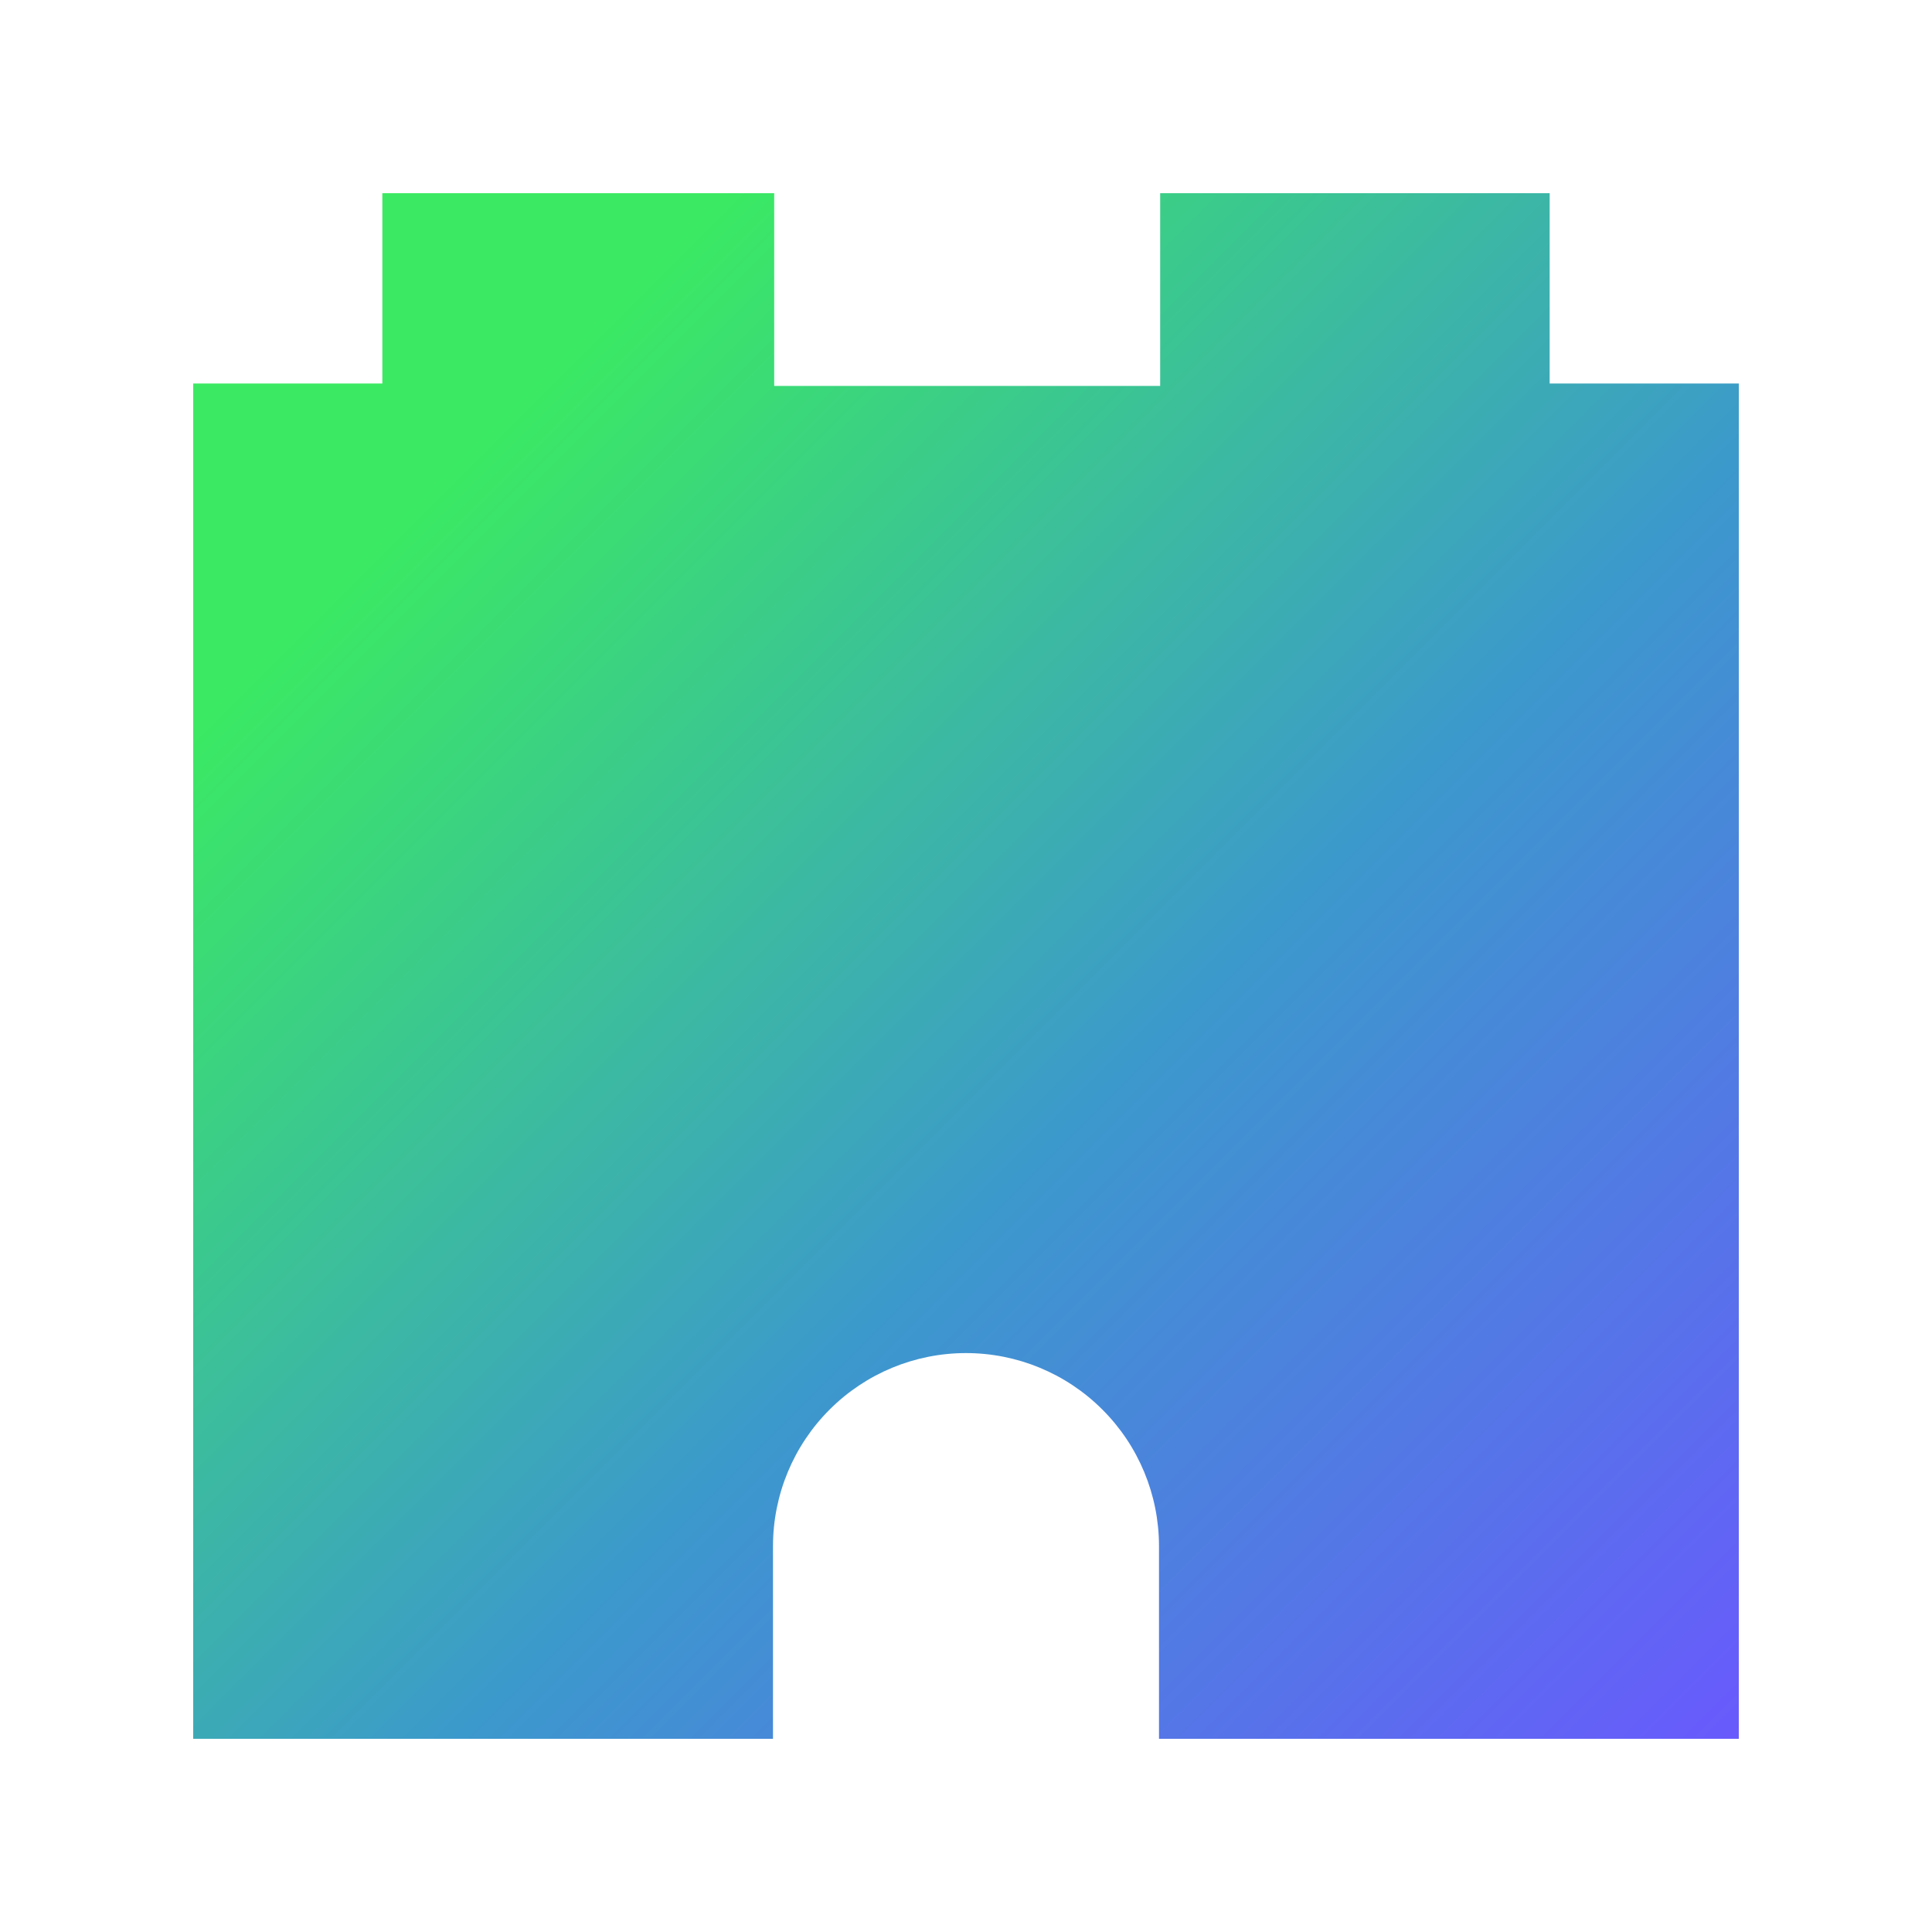
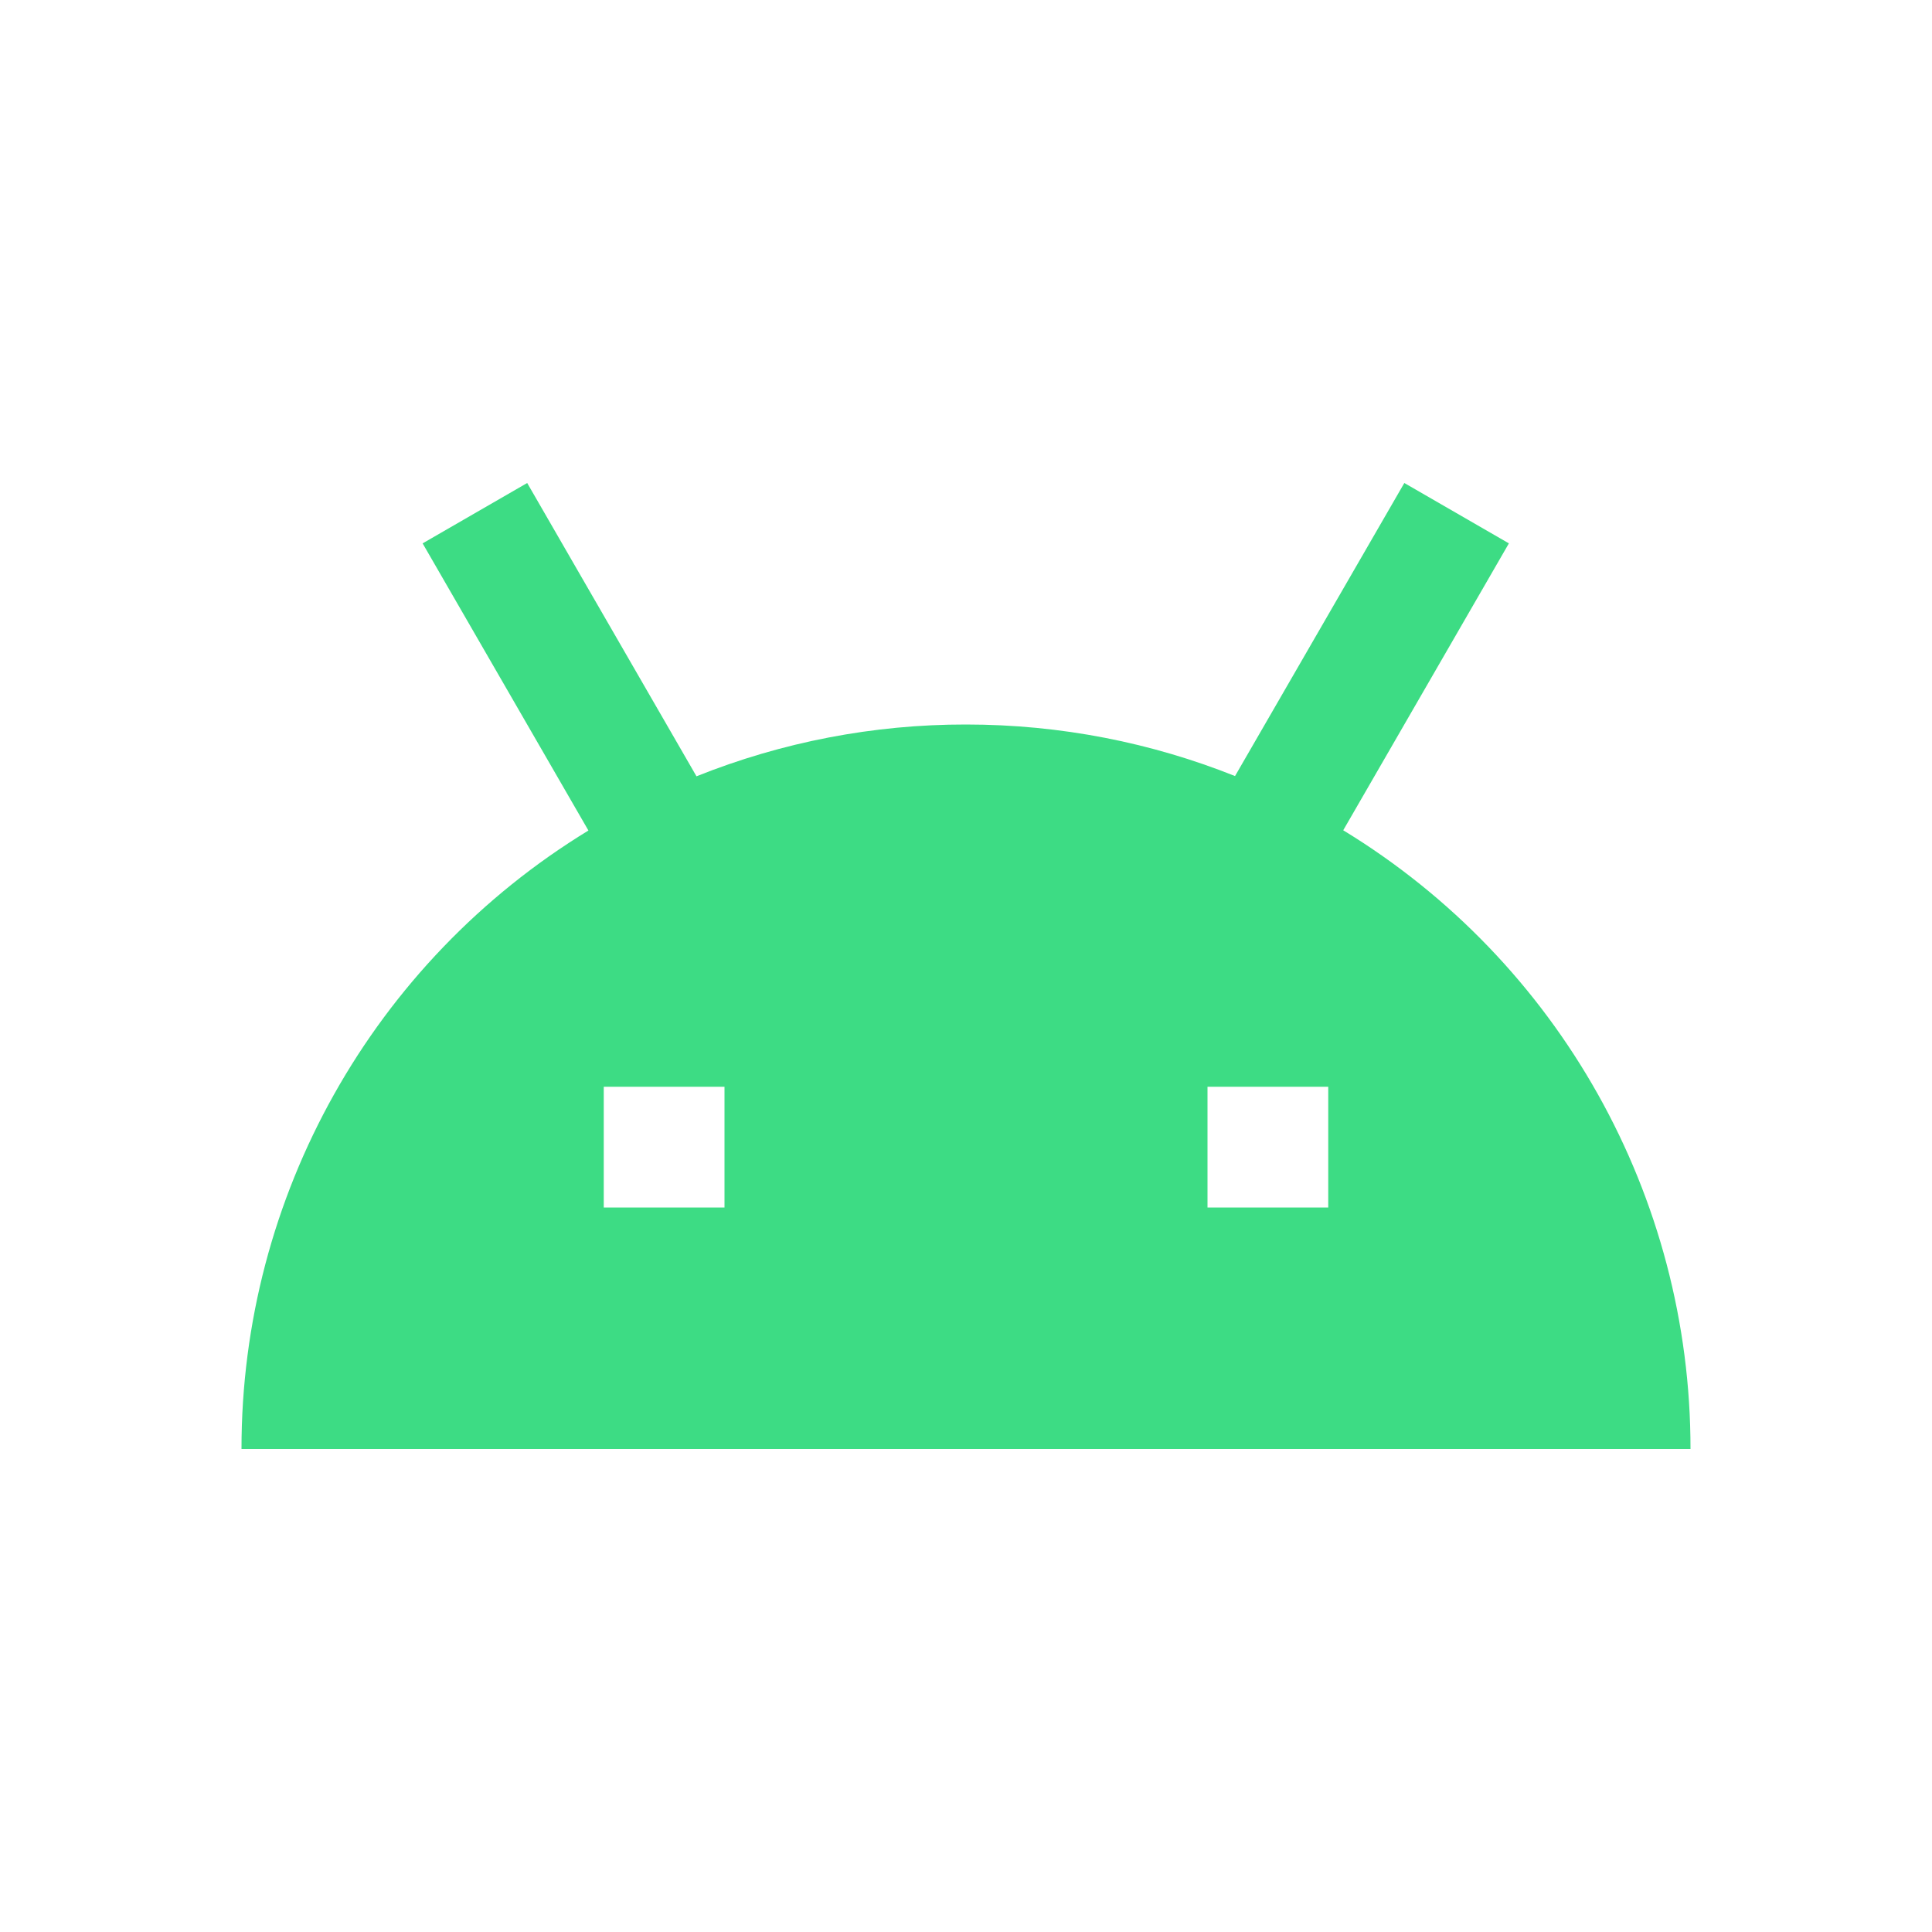
- <svg xmlns="http://www.w3.org/2000/svg" width="40" height="40" viewBox="0 0 40 40" fill="none">
-   <path d="M32.084 7.94V4H24.02V7.99H16.029V4H7.916V7.94H4V36H16.004V32.005C16.006 30.946 16.427 29.931 17.177 29.183C17.926 28.434 18.941 28.014 20 28.014C21.059 28.014 22.074 28.434 22.823 29.183C23.573 29.931 23.994 30.946 23.996 32.005V36H36V7.94H32.084Z" fill="url(#paint0_linear)" />
-   <defs>
-     <linearGradient id="paint0_linear" x1="2.942" y1="4.9" x2="37.777" y2="39.734" gradientUnits="userSpaceOnUse">
-       <stop offset="0.159" stop-color="#3BEA62" />
-       <stop offset="0.54" stop-color="#3C99CC" />
-       <stop offset="0.937" stop-color="#6B57FF" />
-     </linearGradient>
-   </defs>
+ <svg xmlns="http://www.w3.org/2000/svg" width="16" height="16" viewBox="0 0 16 16">
+   <rect id="frame" width="16" height="16" fill="none" />
+   <path d="M5.768 6.429A5.984 5.984 0 0 1 8 6c.787 0 1.54.152 2.228.427L11.63 4l.866.5-1.372 2.376A5.996 5.996 0 0 1 14 12H2a5.996 5.996 0 0 1 2.873-5.122L3.5 4.5l.866-.5 1.402 2.429zM5 9v1h1V9H5zm5 0v1h1V9h-1z" fill="#3DDC84" fill-rule="evenodd" />
</svg>
